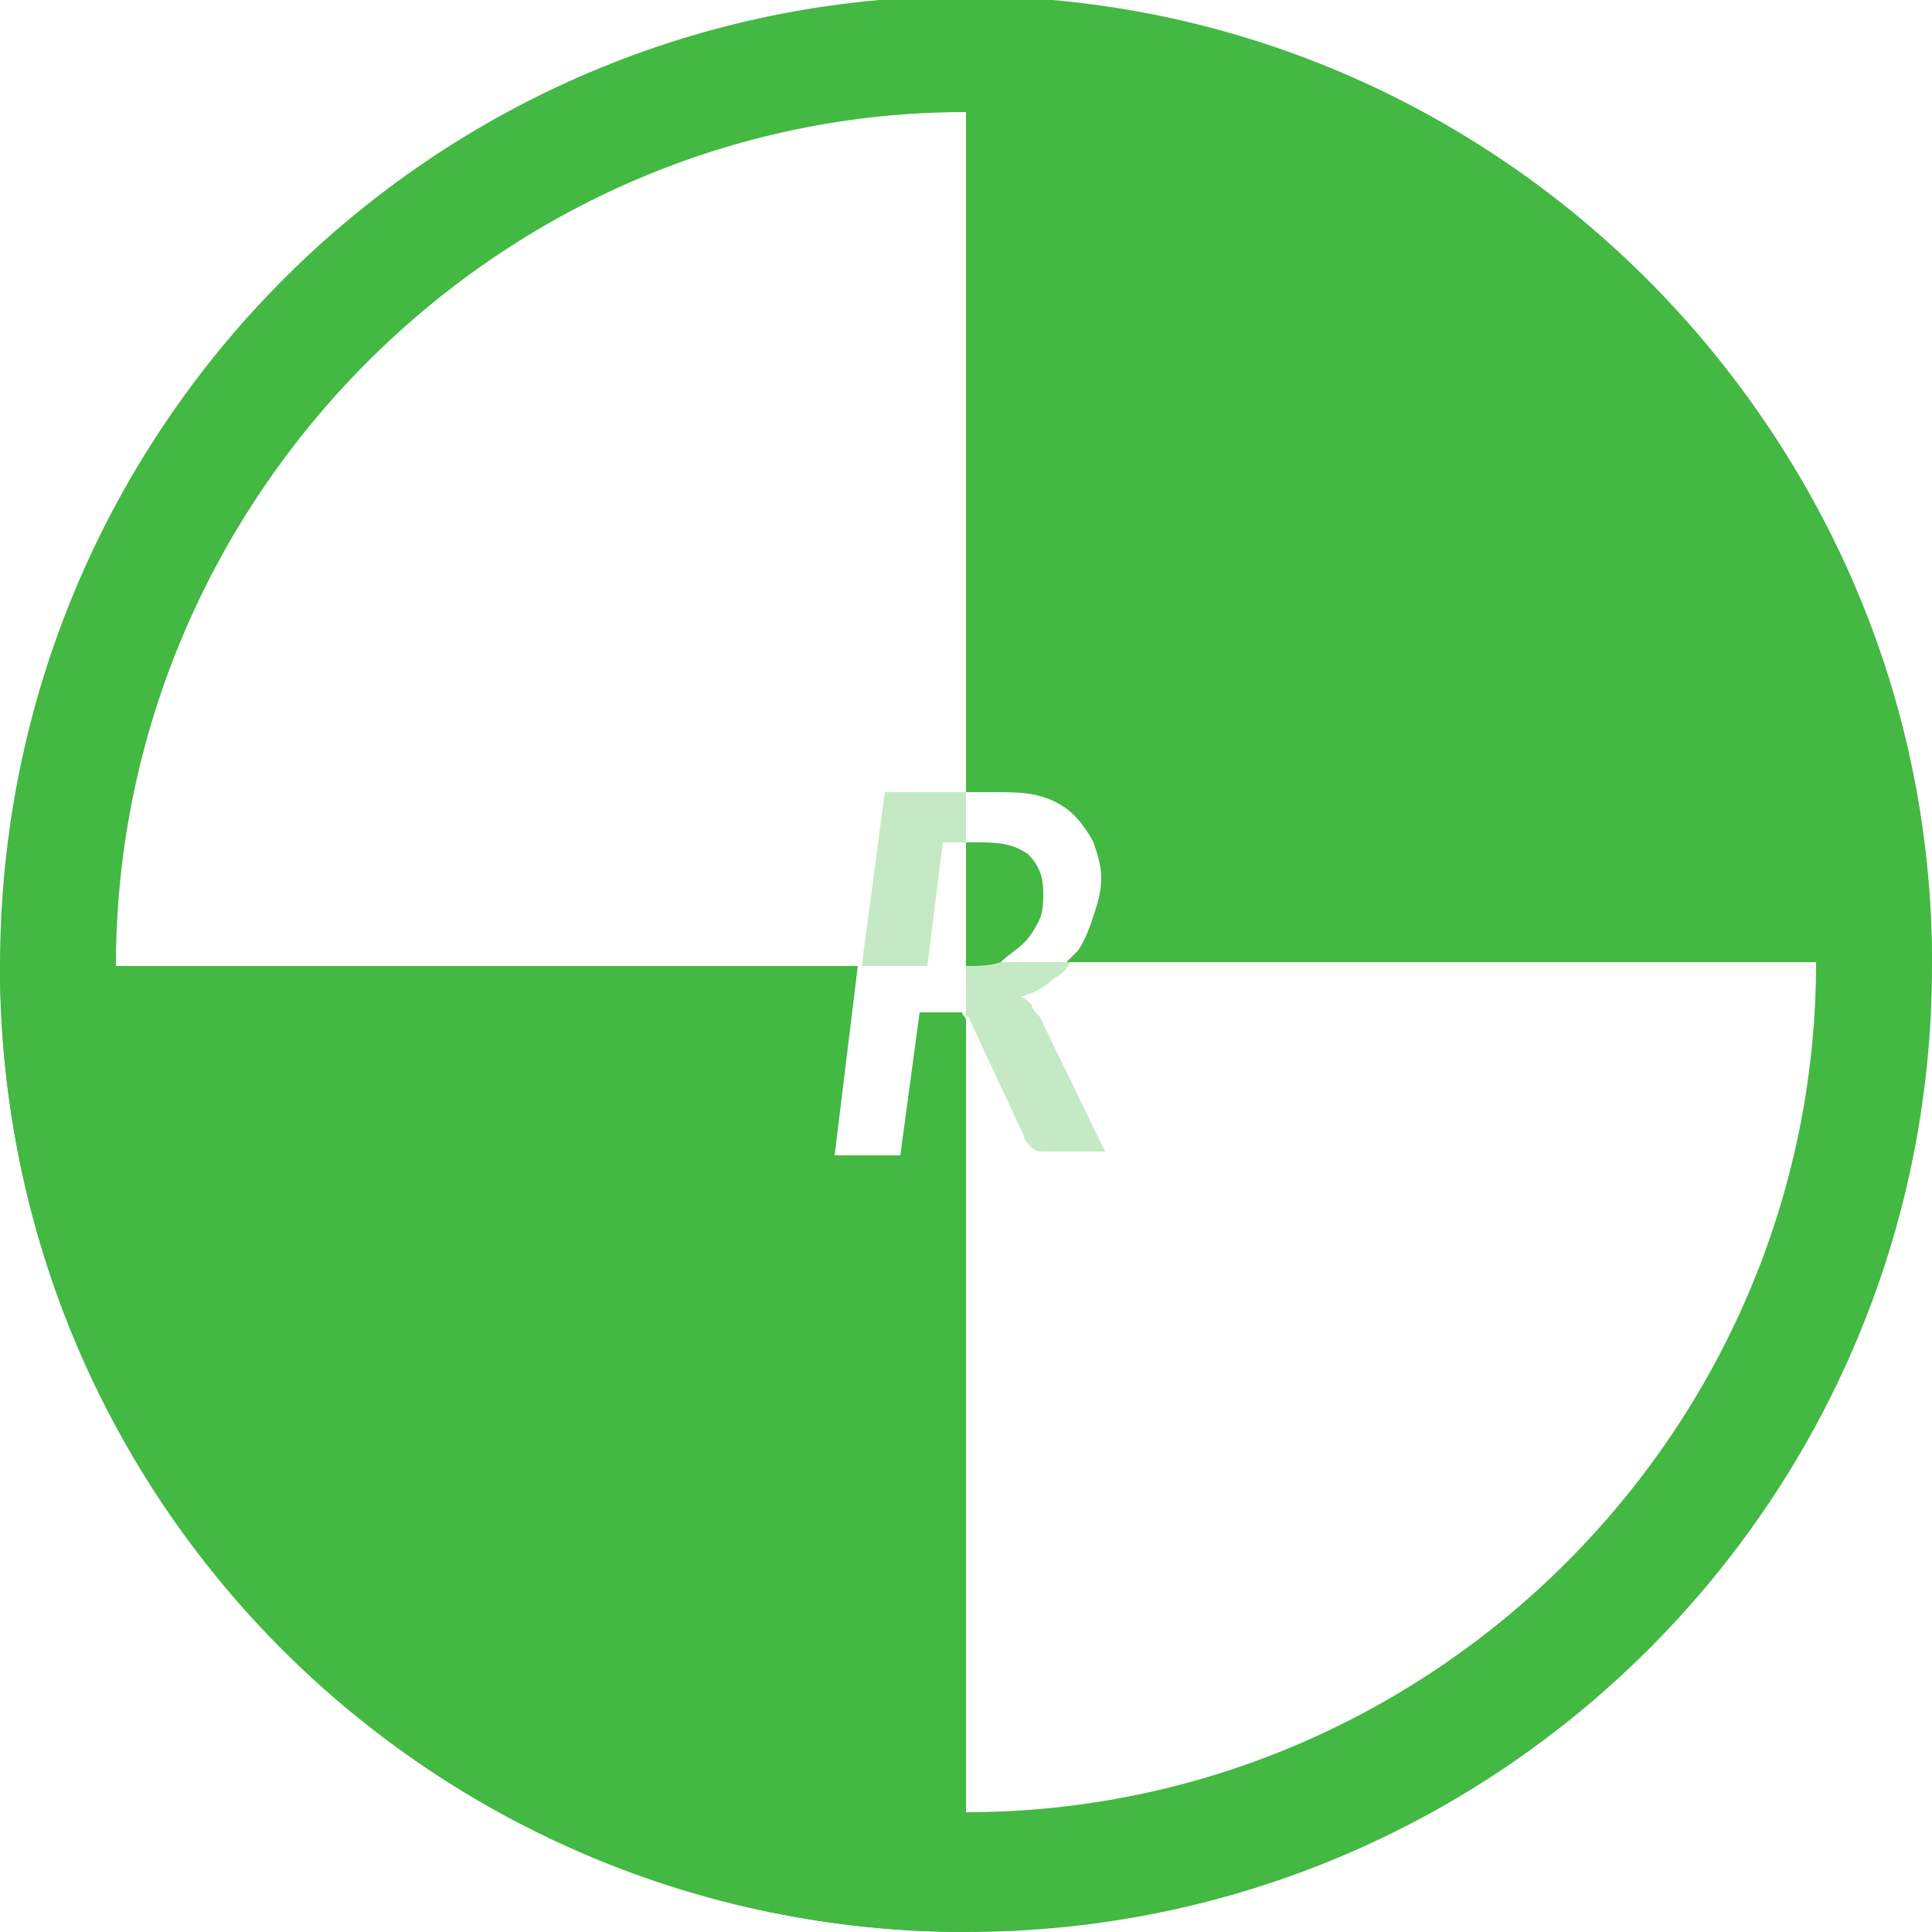
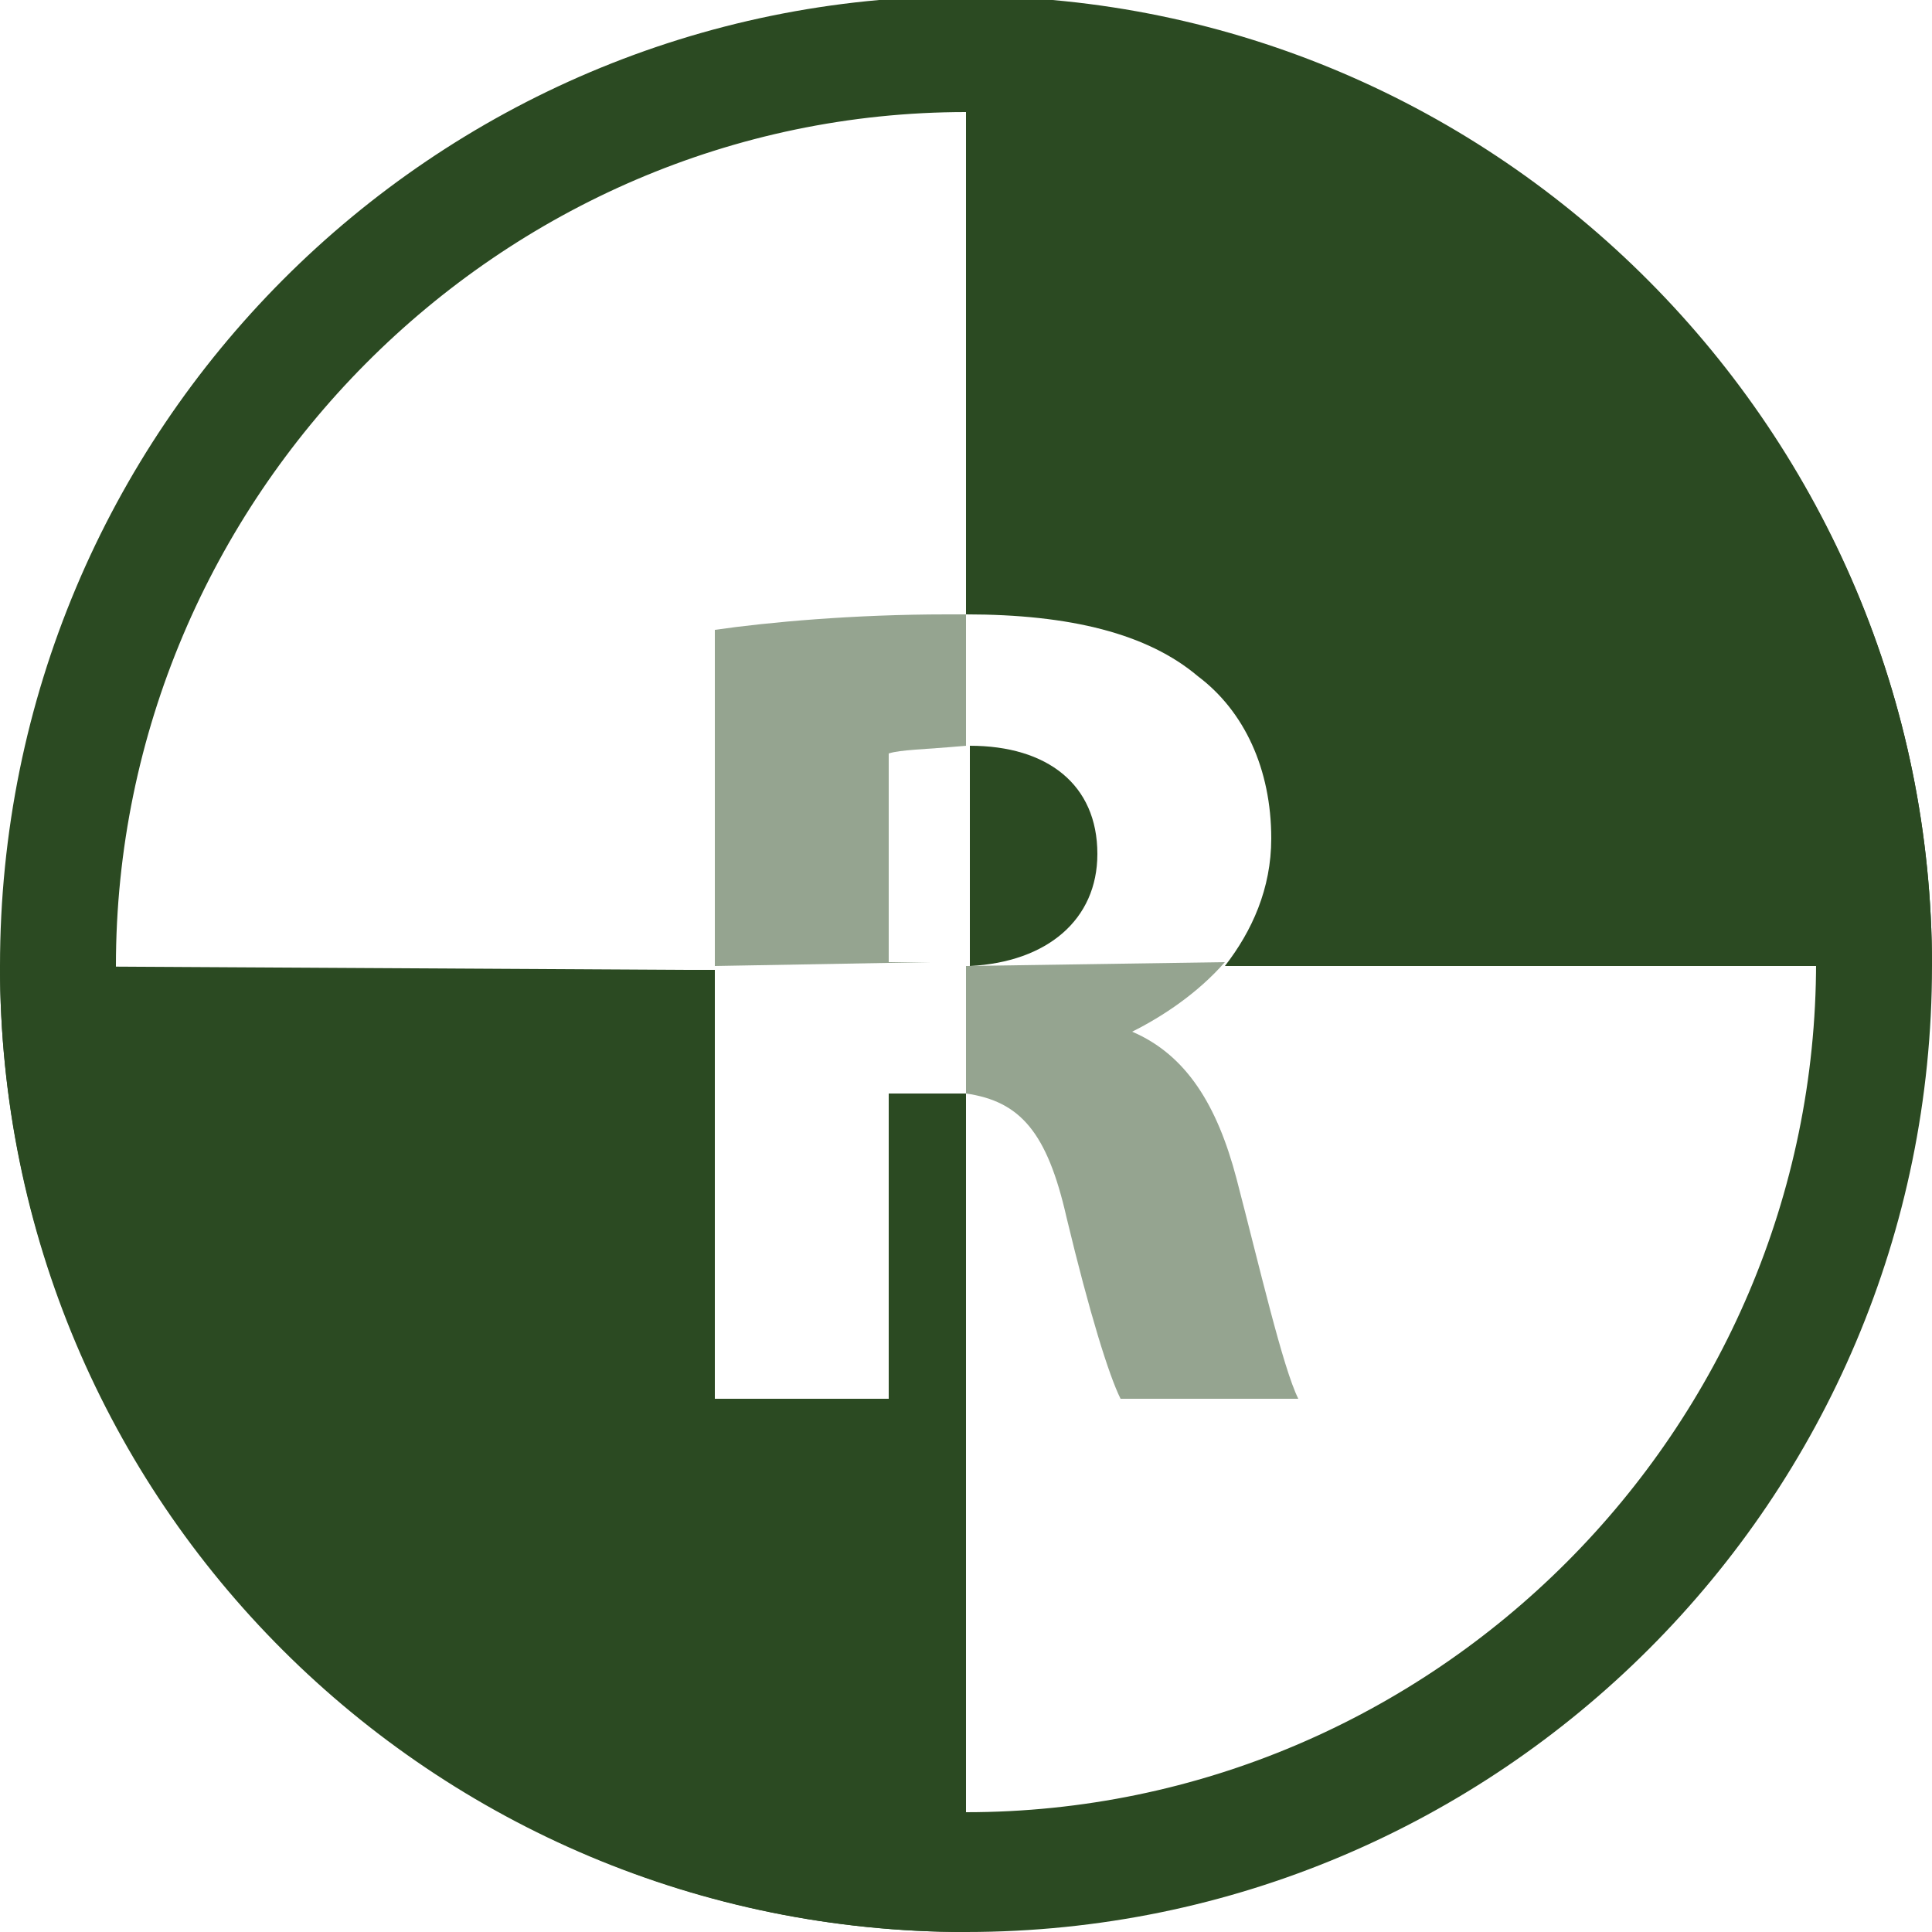
<svg xmlns="http://www.w3.org/2000/svg" version="1.1" id="Layer_1" x="0px" y="0px" viewBox="0 0 50 50" style="enable-background:new 0 0 50 50;" xml:space="preserve">
  <style type="text/css">
- 	.st0{fill:#43b843ff;}
- 	.st1{opacity:0.31;fill:#43b843ff;}
+ 	.st0{fill:#2B4A22;}
+ 	.st1{opacity:0.5;fill:#2B4A22;}
</style>
-   <g>
-     <path class="st0" d="M26.9,20.6c0.4,0.1,0.7,0.3,0.9,0.5s0.4,0.5,0.5,0.7c0.1,0.3,0.2,0.6,0.2,0.9c0,0.4-0.1,0.7-0.2,1   c-0.1,0.3-0.2,0.6-0.4,0.9c-0.1,0.1-0.2,0.2-0.3,0.3H50C50,11.2,38.8,0,25,0v20.5h0.6C26.1,20.5,26.6,20.5,26.9,20.6z" />
-     <path class="st0" d="M26.5,24.4c0.2-0.2,0.3-0.4,0.4-0.6c0.1-0.2,0.1-0.5,0.1-0.7c0-0.4-0.1-0.7-0.4-1c-0.3-0.2-0.6-0.3-1.2-0.3H25   V25c0.3,0,0.6,0,0.9-0.1C26.1,24.7,26.3,24.6,26.5,24.4z" />
-     <path class="st0" d="M24.5,26.2h-0.7l-0.5,3.7h-1.7l0.6-4.9H0c0,13.8,11.2,25,25,25V26.4c0-0.1-0.1-0.1-0.1-0.2   C24.8,26.2,24.7,26.2,24.5,26.2z" />
-     <path class="st1" d="M25,25C25,25,25,25,25,25l-1,0l0.4-3.2H25v-1.3h-2.1L22.3,25L25,25L25,25z" />
-     <path class="st1" d="M26.7,26c-0.1-0.1-0.2-0.2-0.3-0.2c0.4-0.1,0.7-0.3,0.9-0.5c0.2-0.1,0.3-0.2,0.4-0.4H25v1.4c0,0,0.1,0,0.1,0.1   l1.4,3c0,0.1,0.1,0.2,0.2,0.3c0.1,0.1,0.2,0.1,0.4,0.1h1.5l-1.7-3.5C26.8,26.2,26.7,26.1,26.7,26z" />
-   </g>
  <g>
    <path class="st0" d="M25,2.9c12.1,0,22,9.9,22,22s-9.9,22-22,22S3,37.1,3,25S12.9,2.9,25,2.9 M25-0.1C11.2-0.1,0,11.1,0,25   s11.2,25,25,25s25-11.2,25-25S38.8-0.1,25-0.1L25-0.1z" />
  </g>
+   <g>
+     <path class="st0" d="M32.9,21.7c0,1.3-0.5,2.4-1.2,3.3L50,25C50,11.2,38.8,0,25,0v15.9c2.7,0,4.7,0.5,6,1.6   C32.2,18.4,32.9,19.9,32.9,21.7z" />
+     <path class="st0" d="M28.4,22.1c0-1.8-1.3-2.8-3.3-2.8c0,0,0,0,0,0v1.2V25h0C27.1,24.9,28.4,23.8,28.4,22.1z" />
+     <path class="st0" d="M24.1,25h0.7c0.1,0,0.2,0,0.2,0v0L24.1,25z" />
+     <path class="st0" d="M23,28.3v7.9h-4.5V25.1l-0.8,0L0,25c0,13.8,11.2,25,25,25V28.3c-0.2,0-0.4,0-0.7,0H23z" />
+     <path class="st1" d="M23,25v-5.5c0.3-0.1,0.9-0.1,2-0.2v-3.4c-0.2,0-0.3,0-0.5,0c-2.4,0-4.6,0.2-6,0.4v8.7l5.6-0.1H23z" />
+     <path class="st1" d="M29.3,26.7L29.3,26.7c0.8-0.4,1.7-1,2.4-1.8L25,25c0,0,0,0,0,0v3.3c1.4,0.2,2.1,1,2.6,3.2   c0.6,2.5,1.1,4.1,1.4,4.7h4.6c-0.4-0.8-1-3.4-1.6-5.7C31.5,28.6,30.7,27.3,29.3,26.7z" />
+   </g>
</svg>
